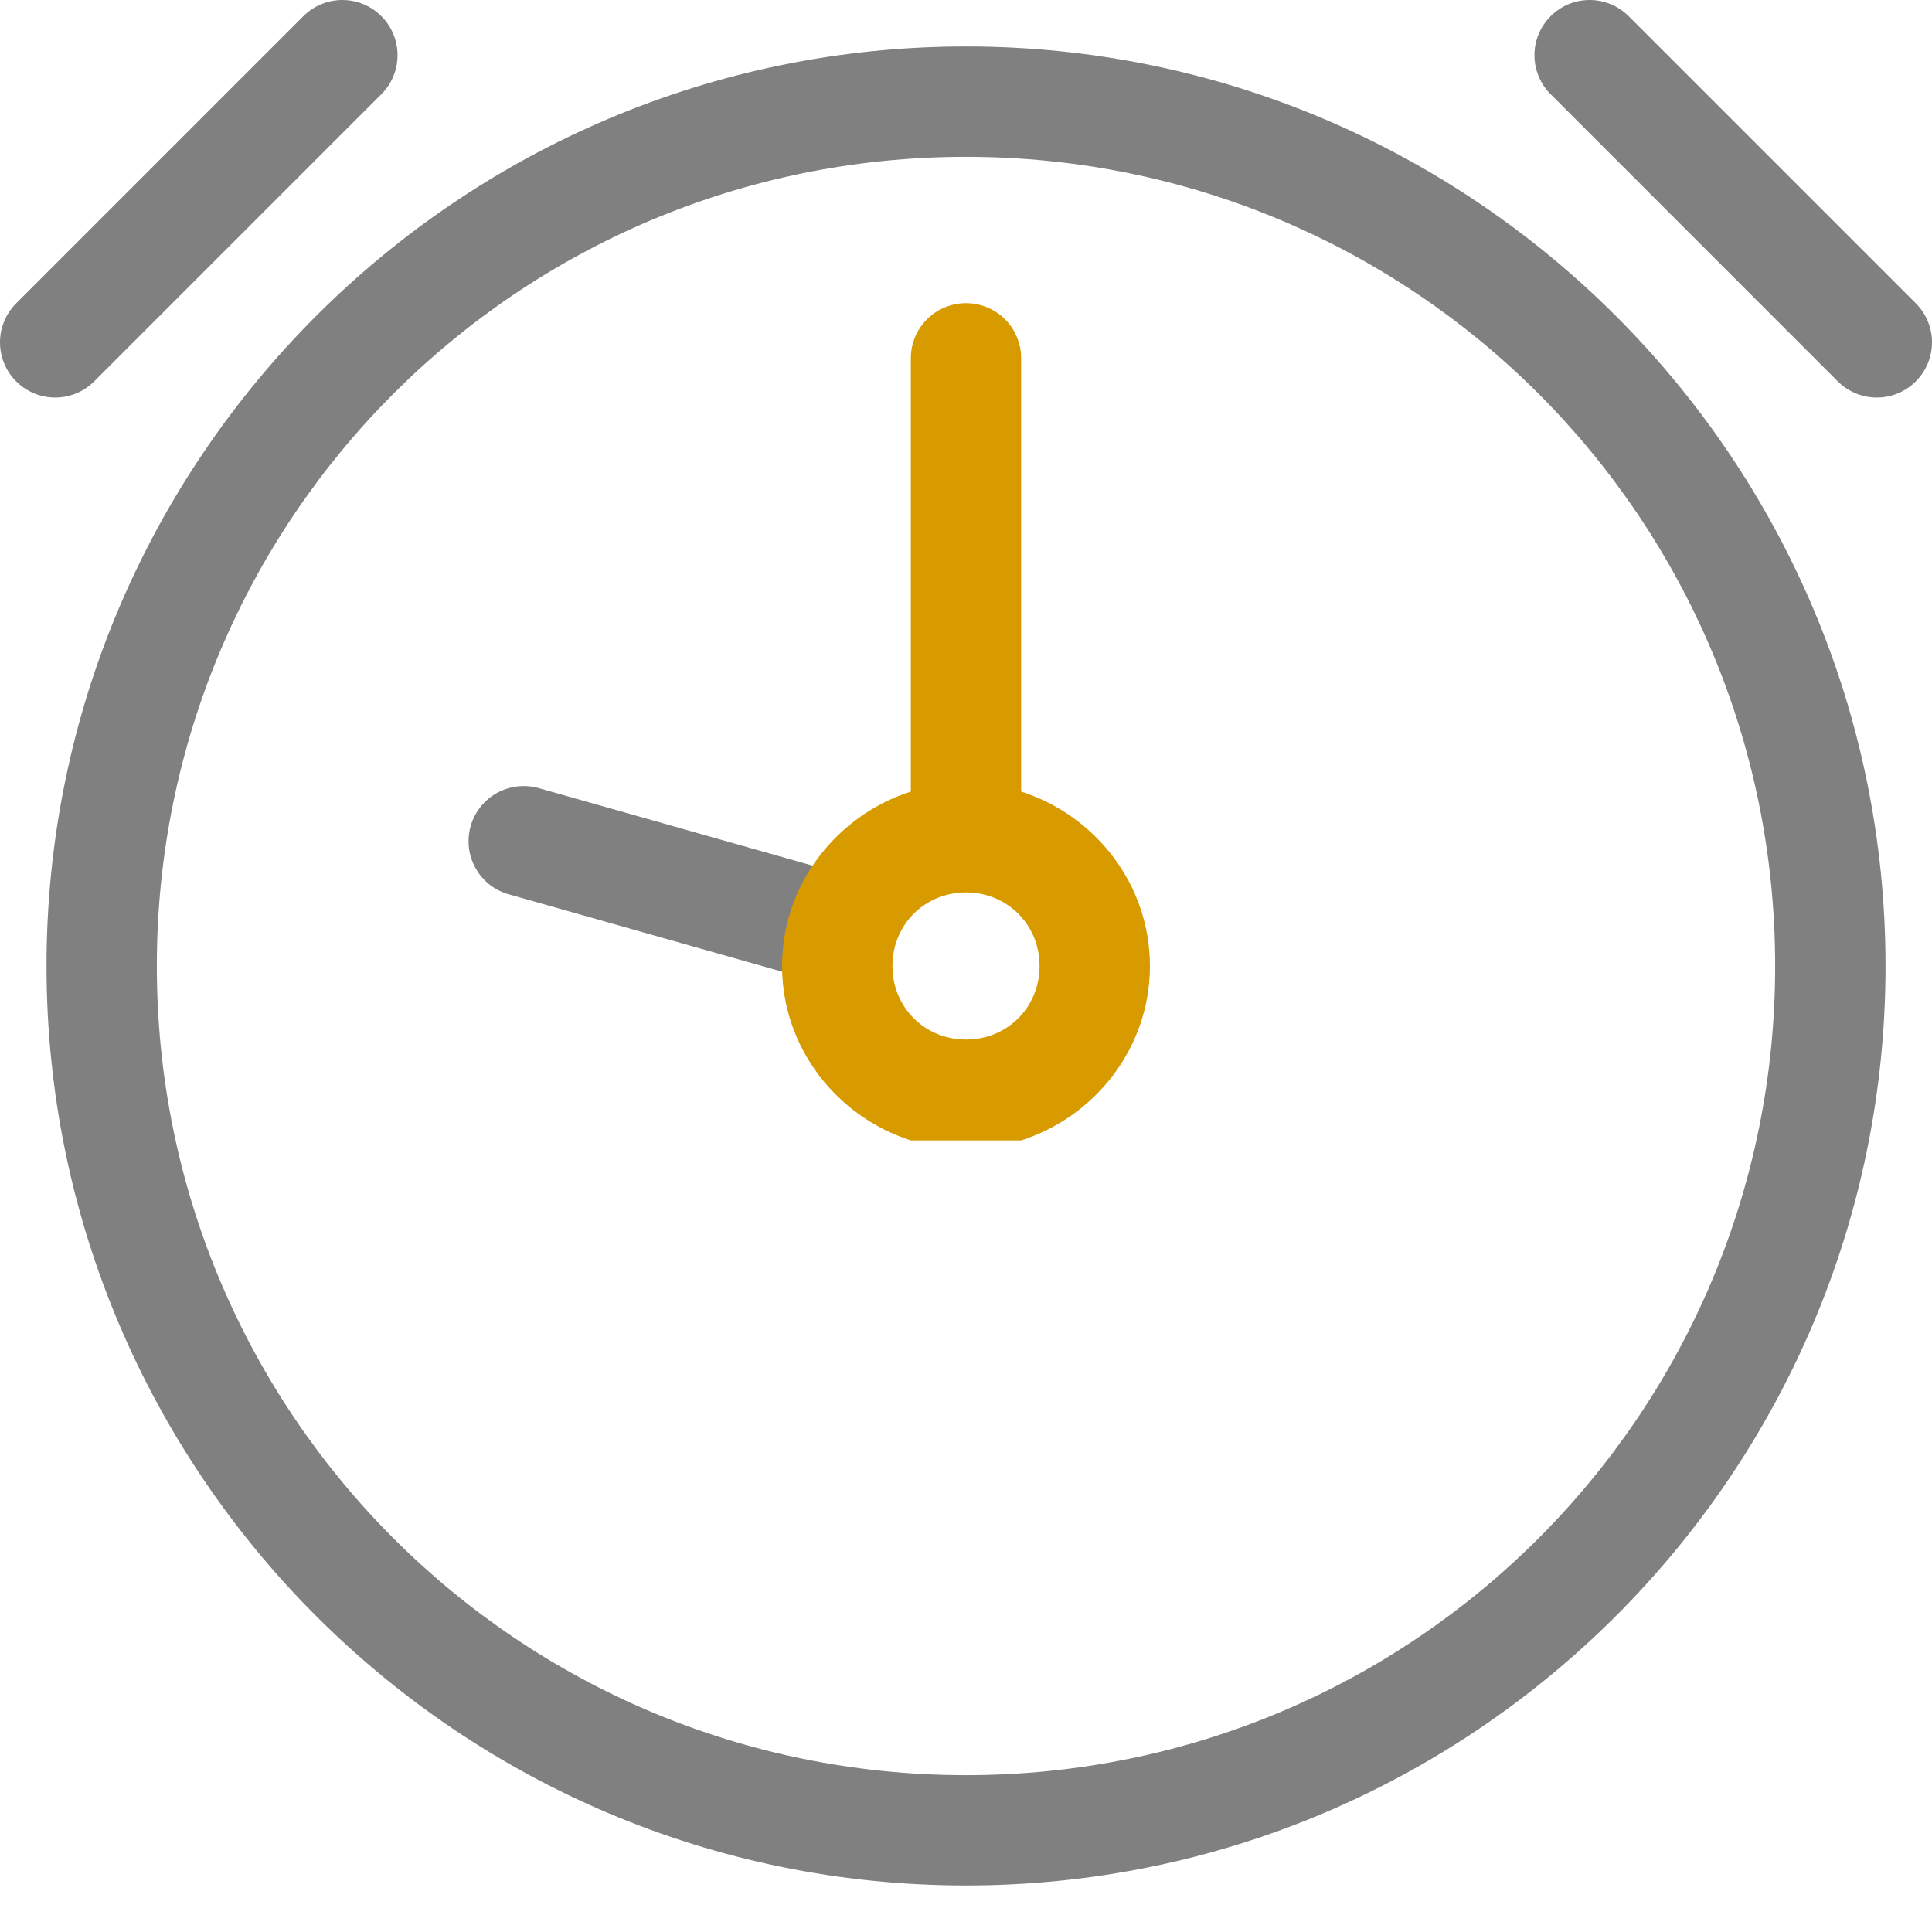
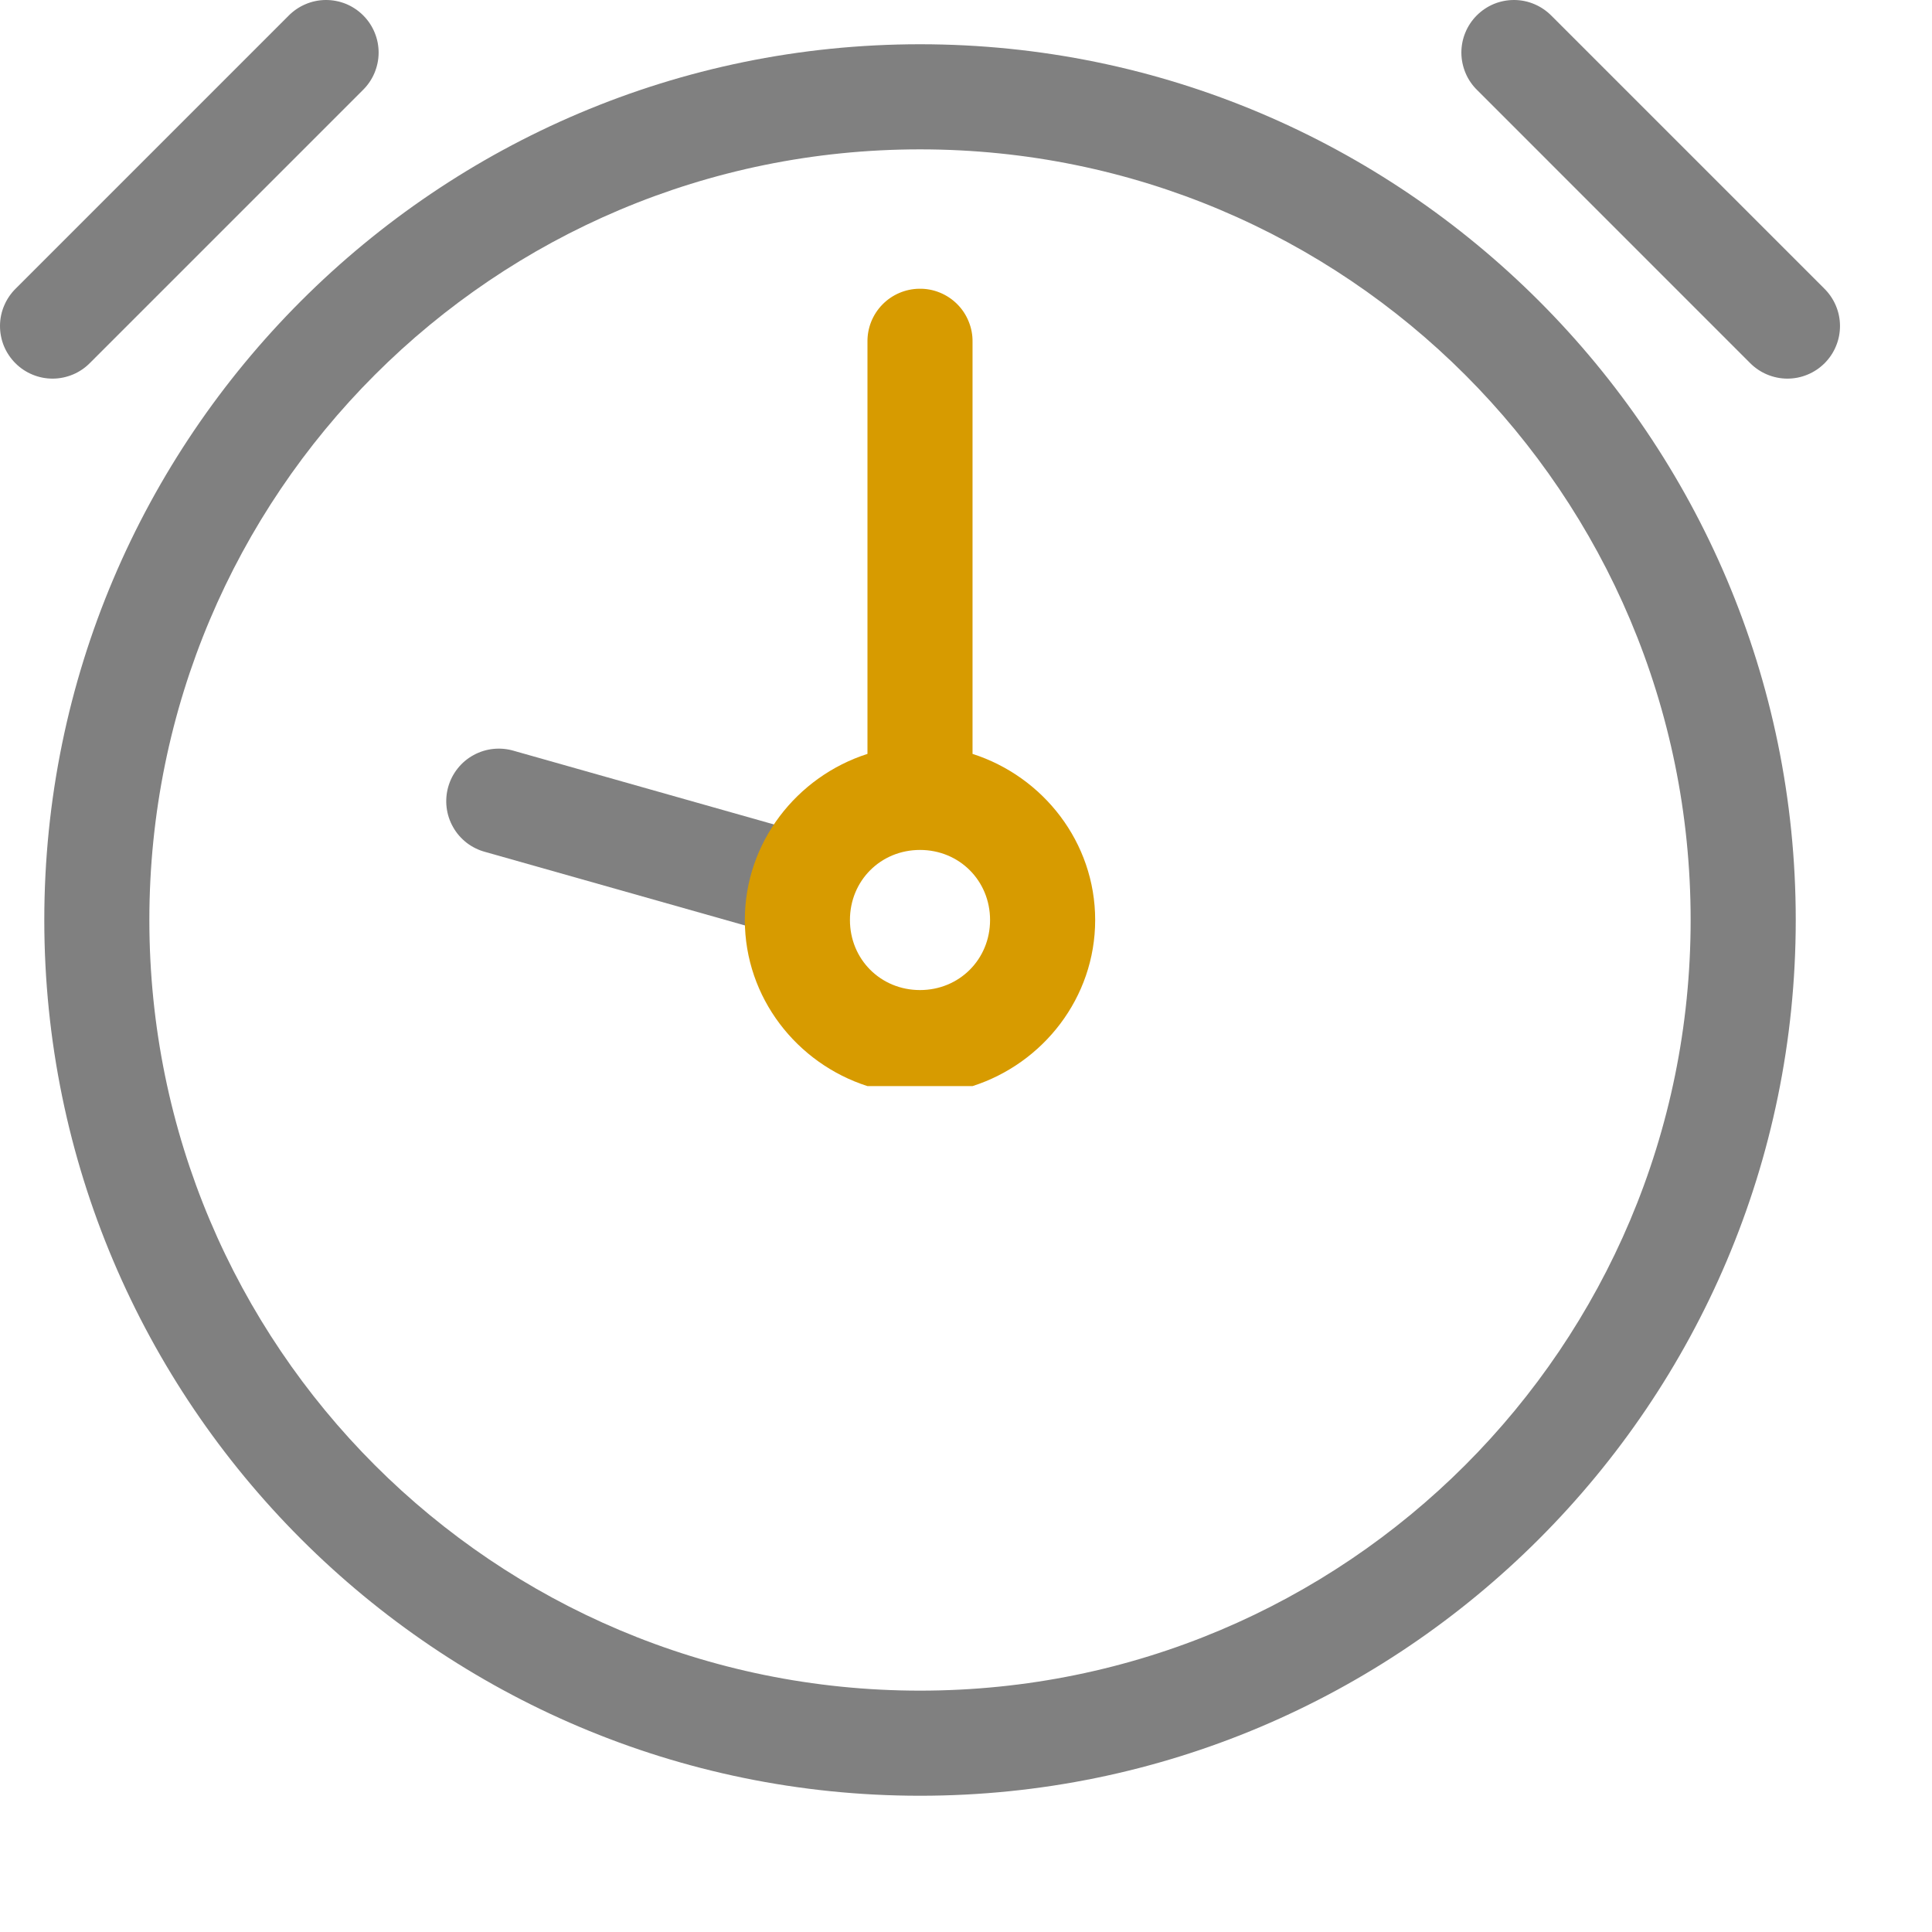
- <svg xmlns="http://www.w3.org/2000/svg" width="40" height="40" viewBox="0 0 40 40" fill="none">
-   <path d="M20 0.962C9.499 0.962 0.963 9.499 0.963 20C0.963 30.5 9.499 39.037 20 39.037C30.501 39.037 39.038 30.5 39.038 20C39.038 9.499 30.501 0.962 20 0.962ZM20 3.247C29.266 3.247 36.753 10.734 36.753 20C36.753 29.266 29.266 36.753 20 36.753C10.734 36.753 3.247 29.266 3.247 20C3.247 10.734 10.734 3.247 20 3.247Z" fill="#808080" />
+ <svg xmlns="http://www.w3.org/2000/svg" width="42" height="42" viewBox="0 0 42 42" fill="none">
+   <path d="M20 0.962C9.499 0.962 0.963 9.499 0.963 20C0.963 30.5 9.499 39.038 20 39.038C30.501 39.038 39.038 30.5 39.038 20C39.038 9.499 30.501 0.962 20 0.962ZM20 3.247C29.266 3.247 36.753 10.734 36.753 20C36.753 29.266 29.266 36.753 20 36.753C10.734 36.753 3.247 29.266 3.247 20C3.247 10.734 10.734 3.247 20 3.247Z" fill="#808080" />
  <path d="M0.346 6.269C0.238 6.375 0.151 6.501 0.092 6.64C0.032 6.779 0.001 6.929 2.85649e-05 7.08C-0.001 7.232 0.028 7.382 0.085 7.522C0.143 7.662 0.228 7.789 0.335 7.896C0.442 8.003 0.569 8.088 0.709 8.145C0.849 8.203 0.999 8.232 1.15 8.231C1.302 8.23 1.451 8.198 1.591 8.139C1.73 8.08 1.856 7.993 1.961 7.885L7.885 1.961C7.993 1.856 8.08 1.73 8.139 1.591C8.198 1.451 8.23 1.302 8.231 1.15C8.232 0.999 8.203 0.849 8.145 0.709C8.088 0.569 8.003 0.442 7.896 0.335C7.789 0.228 7.662 0.143 7.522 0.085C7.382 0.028 7.232 -0.001 7.08 2.85653e-05C6.929 0.001 6.779 0.032 6.64 0.092C6.501 0.151 6.375 0.238 6.269 0.346L0.346 6.269Z" fill="#808080" />
  <path d="M33.731 0.346C33.625 0.238 33.499 0.151 33.36 0.092C33.221 0.032 33.071 0.001 32.92 2.85649e-05C32.768 -0.001 32.618 0.028 32.478 0.085C32.338 0.143 32.211 0.228 32.104 0.335C31.997 0.442 31.912 0.569 31.855 0.709C31.797 0.849 31.768 0.999 31.769 1.15C31.77 1.302 31.802 1.451 31.861 1.591C31.92 1.73 32.007 1.856 32.115 1.961L38.038 7.885C38.144 7.993 38.27 8.08 38.409 8.139C38.548 8.198 38.698 8.23 38.849 8.231C39.001 8.232 39.151 8.203 39.291 8.145C39.431 8.088 39.558 8.003 39.665 7.896C39.772 7.789 39.857 7.662 39.914 7.522C39.972 7.382 40.001 7.232 40 7.08C39.999 6.929 39.968 6.779 39.908 6.64C39.849 6.501 39.762 6.375 39.654 6.269L33.731 0.346Z" fill="#808080" />
  <path d="M16.854 17.931L11.17 16.322C11.025 16.279 10.872 16.265 10.722 16.281C10.571 16.297 10.425 16.343 10.293 16.416C10.16 16.488 10.043 16.587 9.949 16.706C9.855 16.824 9.785 16.96 9.744 17.106C9.703 17.251 9.691 17.404 9.709 17.554C9.727 17.704 9.775 17.849 9.85 17.981C9.924 18.113 10.025 18.228 10.144 18.321C10.264 18.413 10.401 18.481 10.547 18.52L16.232 20.129L16.854 17.931Z" fill="#808080" />
  <path fill-rule="evenodd" clip-rule="evenodd" d="M19.982 6.277C19.68 6.281 19.391 6.406 19.18 6.623C18.969 6.84 18.853 7.132 18.858 7.435V16.389C17.323 16.881 16.192 18.311 16.192 20C16.192 21.689 17.323 23.119 18.858 23.611H21.142C22.677 23.119 23.808 21.689 23.808 20C23.808 18.311 22.677 16.881 21.142 16.389V7.435C21.145 7.282 21.116 7.13 21.058 6.989C21.001 6.847 20.916 6.718 20.807 6.61C20.699 6.502 20.57 6.417 20.429 6.36C20.287 6.302 20.135 6.274 19.982 6.277ZM21.523 20C21.523 19.145 20.855 18.477 20 18.477C19.145 18.477 18.477 19.145 18.477 20C18.477 20.855 19.145 21.523 20 21.523C20.855 21.523 21.523 20.855 21.523 20Z" fill="#D79B00" />
</svg>
